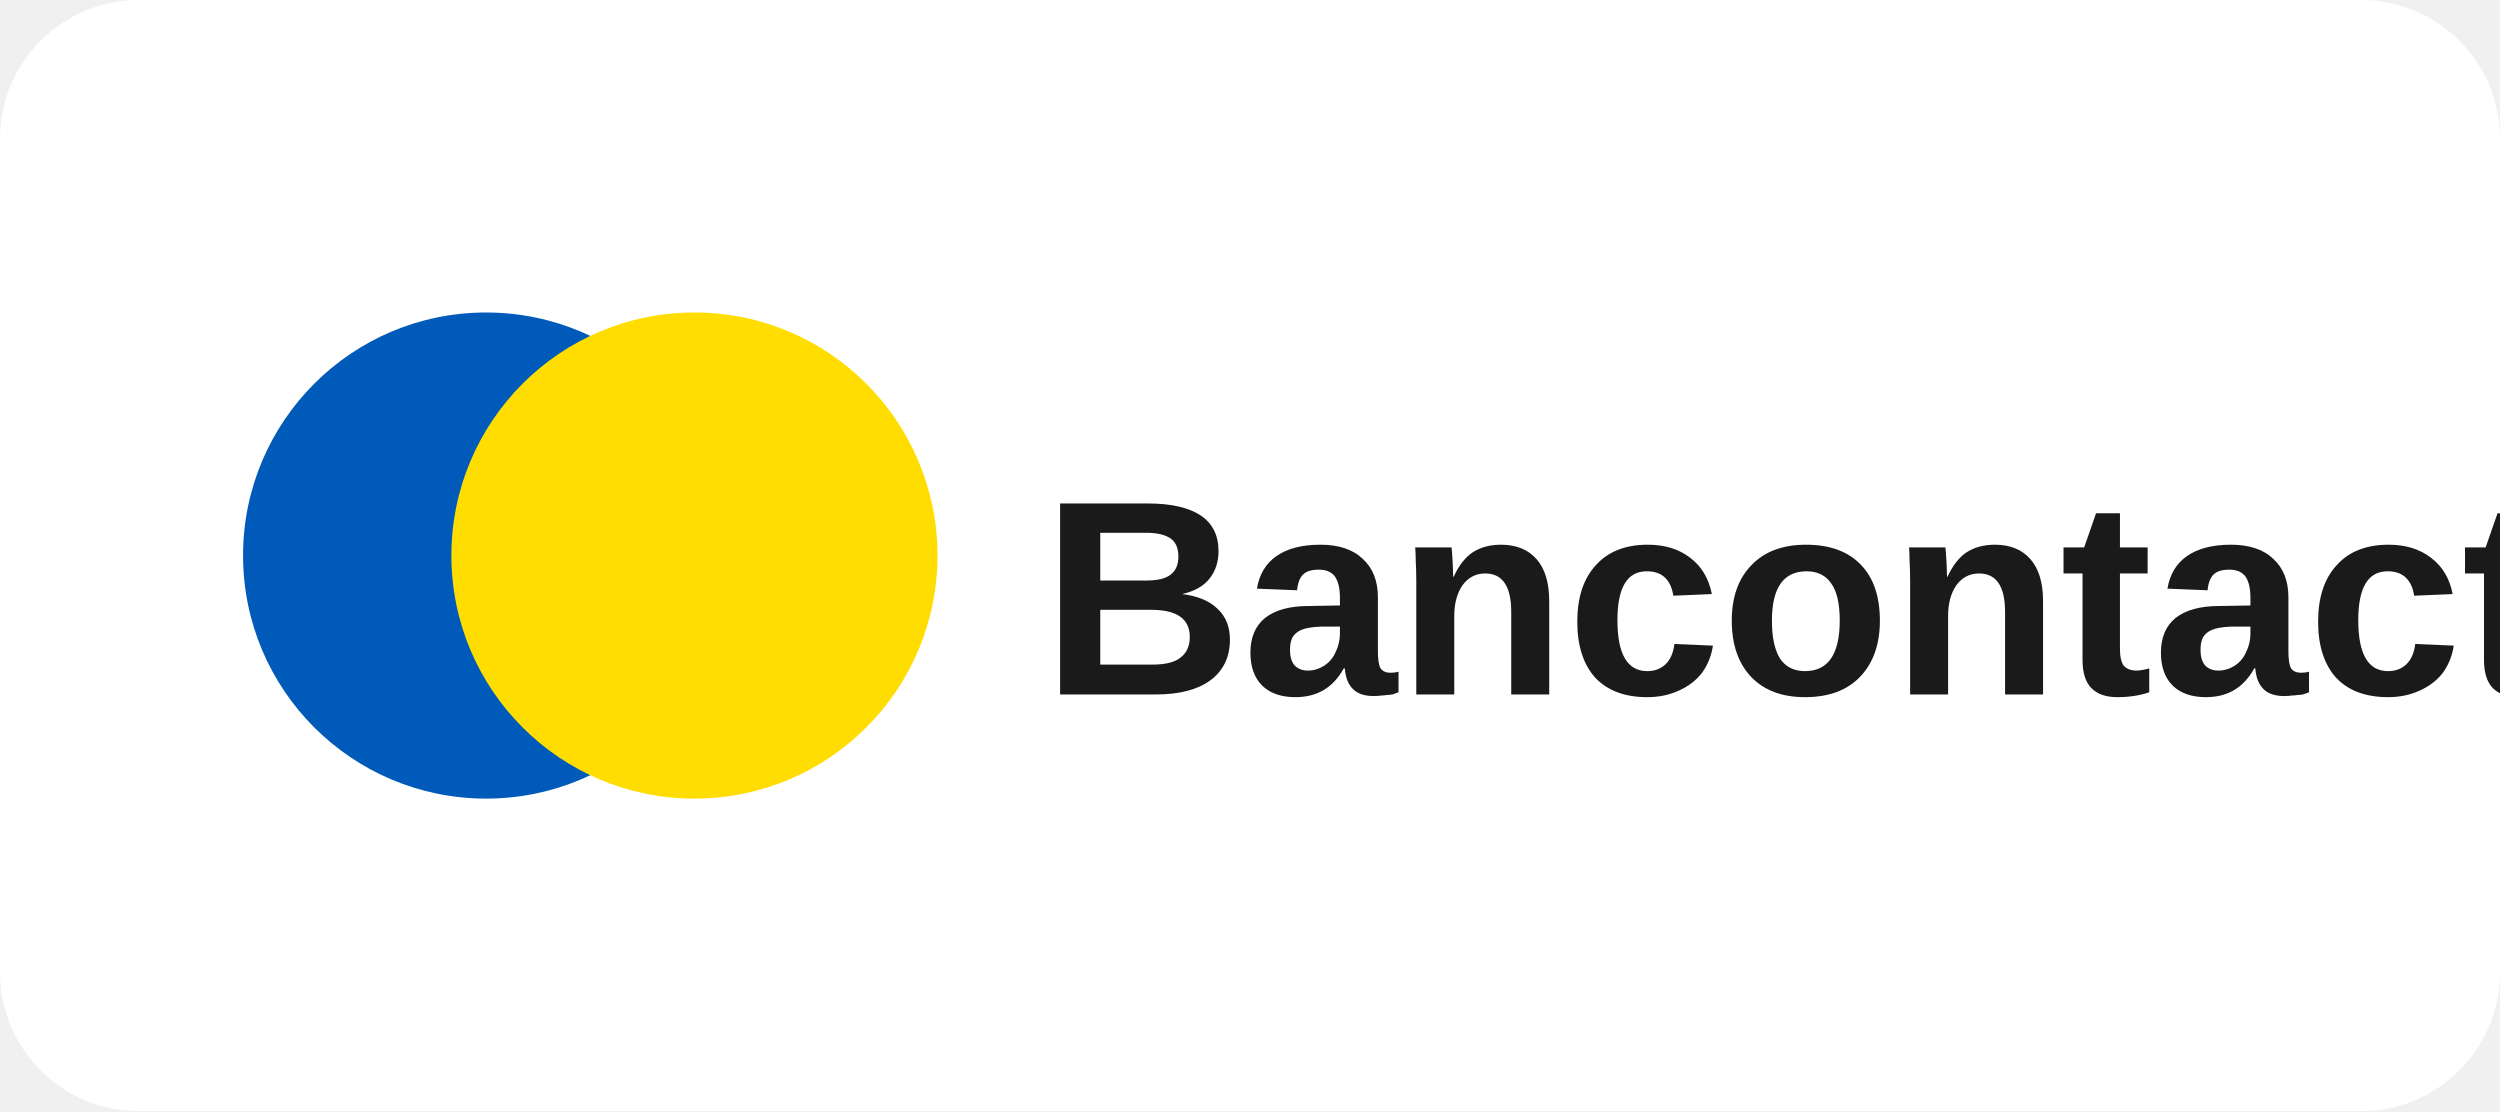
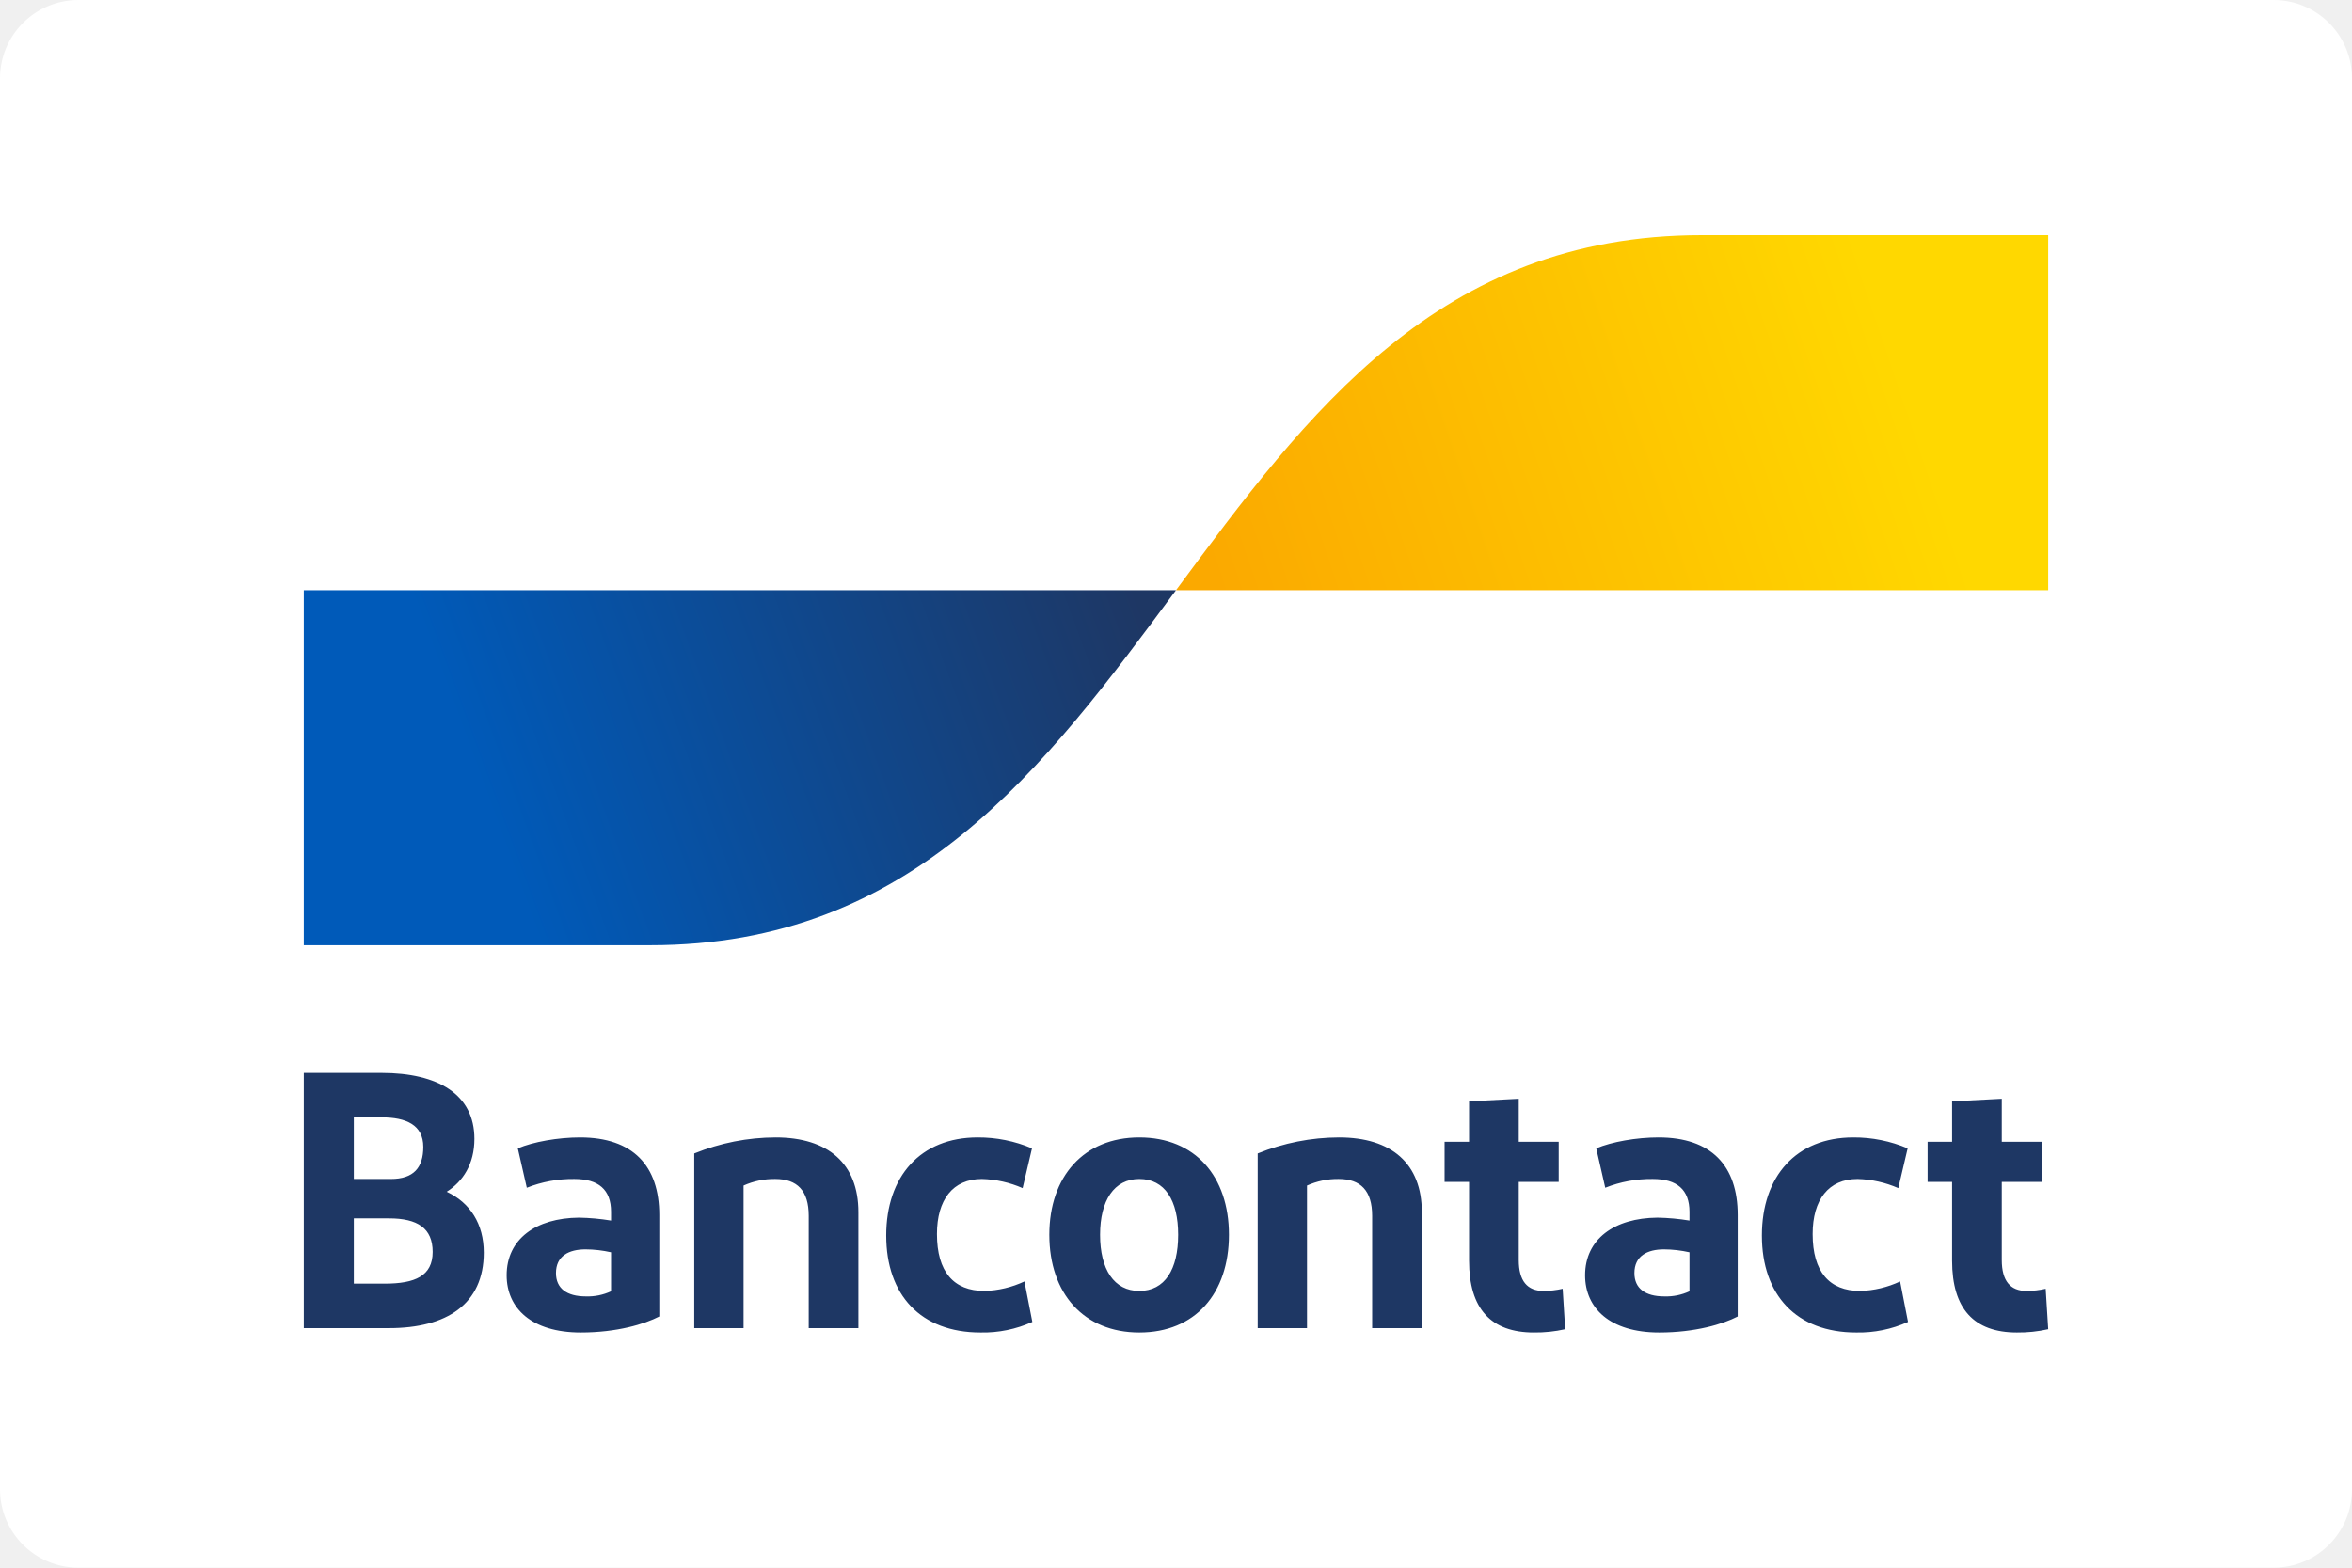
- <svg xmlns="http://www.w3.org/2000/svg" viewBox="0 0 72 32" role="img" aria-label="Bancontact">
-   <rect width="72" height="32" rx="4" fill="#fff" />
-   <circle cx="14" cy="16" r="7" fill="#005AB9" />
-   <circle cx="20" cy="16" r="7" fill="#FFDD00" />
-   <text x="30" y="20" font-family="Arial, Helvetica, sans-serif" font-size="8" font-weight="700" fill="#1a1a1a">Bancontact</text>
+ <svg xmlns="http://www.w3.org/2000/svg" width="120" height="80" viewBox="0 0 120 80" fill="none">
+   <rect width="120" height="80" rx="4" fill="white" />
+   <path d="M15.5 67.775V54.749H19.467C22.35 54.749 24.205 55.847 24.205 58.117C24.205 59.401 23.617 60.295 22.791 60.816C23.985 61.374 24.683 62.453 24.683 63.923C24.683 66.547 22.791 67.775 19.853 67.775H15.5ZM18.053 60.164H19.945C21.101 60.164 21.597 59.587 21.597 58.527C21.597 57.392 20.697 57.02 19.485 57.02H18.053V60.164ZM18.053 65.505H19.632C21.175 65.505 22.075 65.114 22.075 63.886C22.075 62.676 21.303 62.174 19.853 62.174H18.053V65.505ZM29.633 67.999C27.117 67.999 25.85 66.752 25.85 65.077C25.85 63.235 27.338 62.155 29.541 62.137C30.089 62.147 30.635 62.197 31.176 62.286V61.839C31.176 60.704 30.533 60.164 29.303 60.164C28.474 60.154 27.651 60.305 26.878 60.611L26.419 58.601C27.209 58.266 28.476 58.043 29.596 58.043C32.296 58.043 33.637 59.494 33.637 62.007V67.18C32.884 67.571 31.47 67.999 29.633 67.999ZM31.176 65.896V63.905C30.748 63.808 30.311 63.758 29.872 63.756C29.027 63.756 28.366 64.091 28.366 64.965C28.366 65.747 28.917 66.156 29.89 66.156C30.333 66.171 30.773 66.082 31.176 65.896ZM35.421 67.775V58.862C36.741 58.325 38.15 58.047 39.572 58.043C42.253 58.043 43.796 59.383 43.796 61.858V67.775H41.261V62.044C41.261 60.76 40.674 60.164 39.553 60.164C38.997 60.156 38.446 60.271 37.937 60.499V67.775H35.421ZM52.653 58.601L52.175 60.63C51.519 60.342 50.815 60.184 50.1 60.164C48.612 60.164 47.804 61.225 47.804 62.974C47.804 64.891 48.649 65.877 50.229 65.877C50.934 65.858 51.627 65.693 52.267 65.393L52.671 67.459C51.84 67.834 50.937 68.018 50.026 67.999C46.978 67.999 45.215 66.082 45.215 63.049C45.215 60.034 46.959 58.043 49.88 58.043C50.832 58.038 51.775 58.228 52.653 58.601ZM58.128 67.999C55.3 67.999 53.537 66.007 53.537 63.011C53.537 60.034 55.3 58.043 58.128 58.043C60.975 58.043 62.701 60.034 62.701 63.011C62.701 66.007 60.975 67.999 58.128 67.999ZM58.128 65.877C59.432 65.877 60.111 64.779 60.111 63.011C60.111 61.262 59.432 60.164 58.128 60.164C56.842 60.164 56.126 61.262 56.126 63.011C56.126 64.779 56.842 65.877 58.128 65.877ZM64.168 67.775V58.862C65.487 58.325 66.896 58.047 68.318 58.043C71 58.043 72.542 59.383 72.542 61.858V67.775H70.008V62.044C70.008 60.76 69.42 60.164 68.3 60.164C67.744 60.156 67.192 60.271 66.684 60.499V67.775H64.168ZM78.258 67.999C76.073 67.999 74.952 66.789 74.952 64.333V60.313H73.703V58.266H74.952V56.201L77.487 56.07V58.266H79.525V60.313H77.487V64.296C77.487 65.375 77.927 65.877 78.754 65.877C79.081 65.876 79.408 65.839 79.727 65.766L79.856 67.831C79.331 67.949 78.795 68.005 78.258 67.999ZM84.655 67.999C82.139 67.999 80.872 66.752 80.872 65.077C80.872 63.235 82.359 62.155 84.563 62.137C85.111 62.147 85.657 62.197 86.198 62.286V61.839C86.198 60.704 85.555 60.164 84.325 60.164C83.496 60.154 82.672 60.305 81.9 60.611L81.441 58.601C82.231 58.266 83.498 58.043 84.618 58.043C87.318 58.043 88.659 59.494 88.659 62.007V67.18C87.906 67.571 86.492 67.999 84.655 67.999ZM86.198 65.896V63.905C85.77 63.808 85.332 63.758 84.894 63.756C84.049 63.756 83.388 64.091 83.388 64.965C83.388 65.747 83.939 66.156 84.912 66.156C85.355 66.171 85.795 66.082 86.198 65.896ZM97.33 58.601L96.852 60.63C96.196 60.342 95.492 60.184 94.777 60.164C93.29 60.164 92.481 61.225 92.481 62.974C92.481 64.891 93.326 65.877 94.906 65.877C95.611 65.858 96.304 65.693 96.944 65.393L97.348 67.459C96.517 67.834 95.614 68.018 94.704 67.999C91.655 67.999 89.892 66.082 89.892 63.049C89.892 60.034 91.637 58.043 94.557 58.043C95.509 58.038 96.452 58.228 97.33 58.601ZM102.902 67.999C100.717 67.999 99.596 66.789 99.596 64.333V60.313H98.347V58.266H99.596V56.201L102.131 56.07V58.266H104.169V60.313H102.131V64.296C102.131 65.375 102.572 65.877 103.398 65.877C103.726 65.876 104.052 65.839 104.371 65.766L104.5 67.831C103.975 67.949 103.439 68.005 102.902 67.999Z" fill="#1E3764" />
+   <path d="M33.178 48.236C46.589 48.236 53.294 39.177 60 30.118H15.5V48.236H33.178Z" fill="url(#paint0_linear_823_627)" />
+   <path d="M86.822 12C73.411 12 66.705 21.059 60 30.118H104.5V12H86.822Z" fill="url(#paint1_linear_823_627)" />
+   <defs>
+     <linearGradient id="paint0_linear_823_627" x1="24.501" y1="40.014" x2="57.157" y2="28.043" gradientUnits="userSpaceOnUse">
+       <stop stop-color="#005AB9" />
+       <stop offset="1" stop-color="#1E3764" />
+     </linearGradient>
+     <linearGradient id="paint1_linear_823_627" x1="62.694" y1="31.689" x2="97.353" y2="20.019" gradientUnits="userSpaceOnUse">
+       <stop stop-color="#FBA900" />
+       <stop offset="1" stop-color="#FFD800" />
+     </linearGradient>
+   </defs>
</svg>
